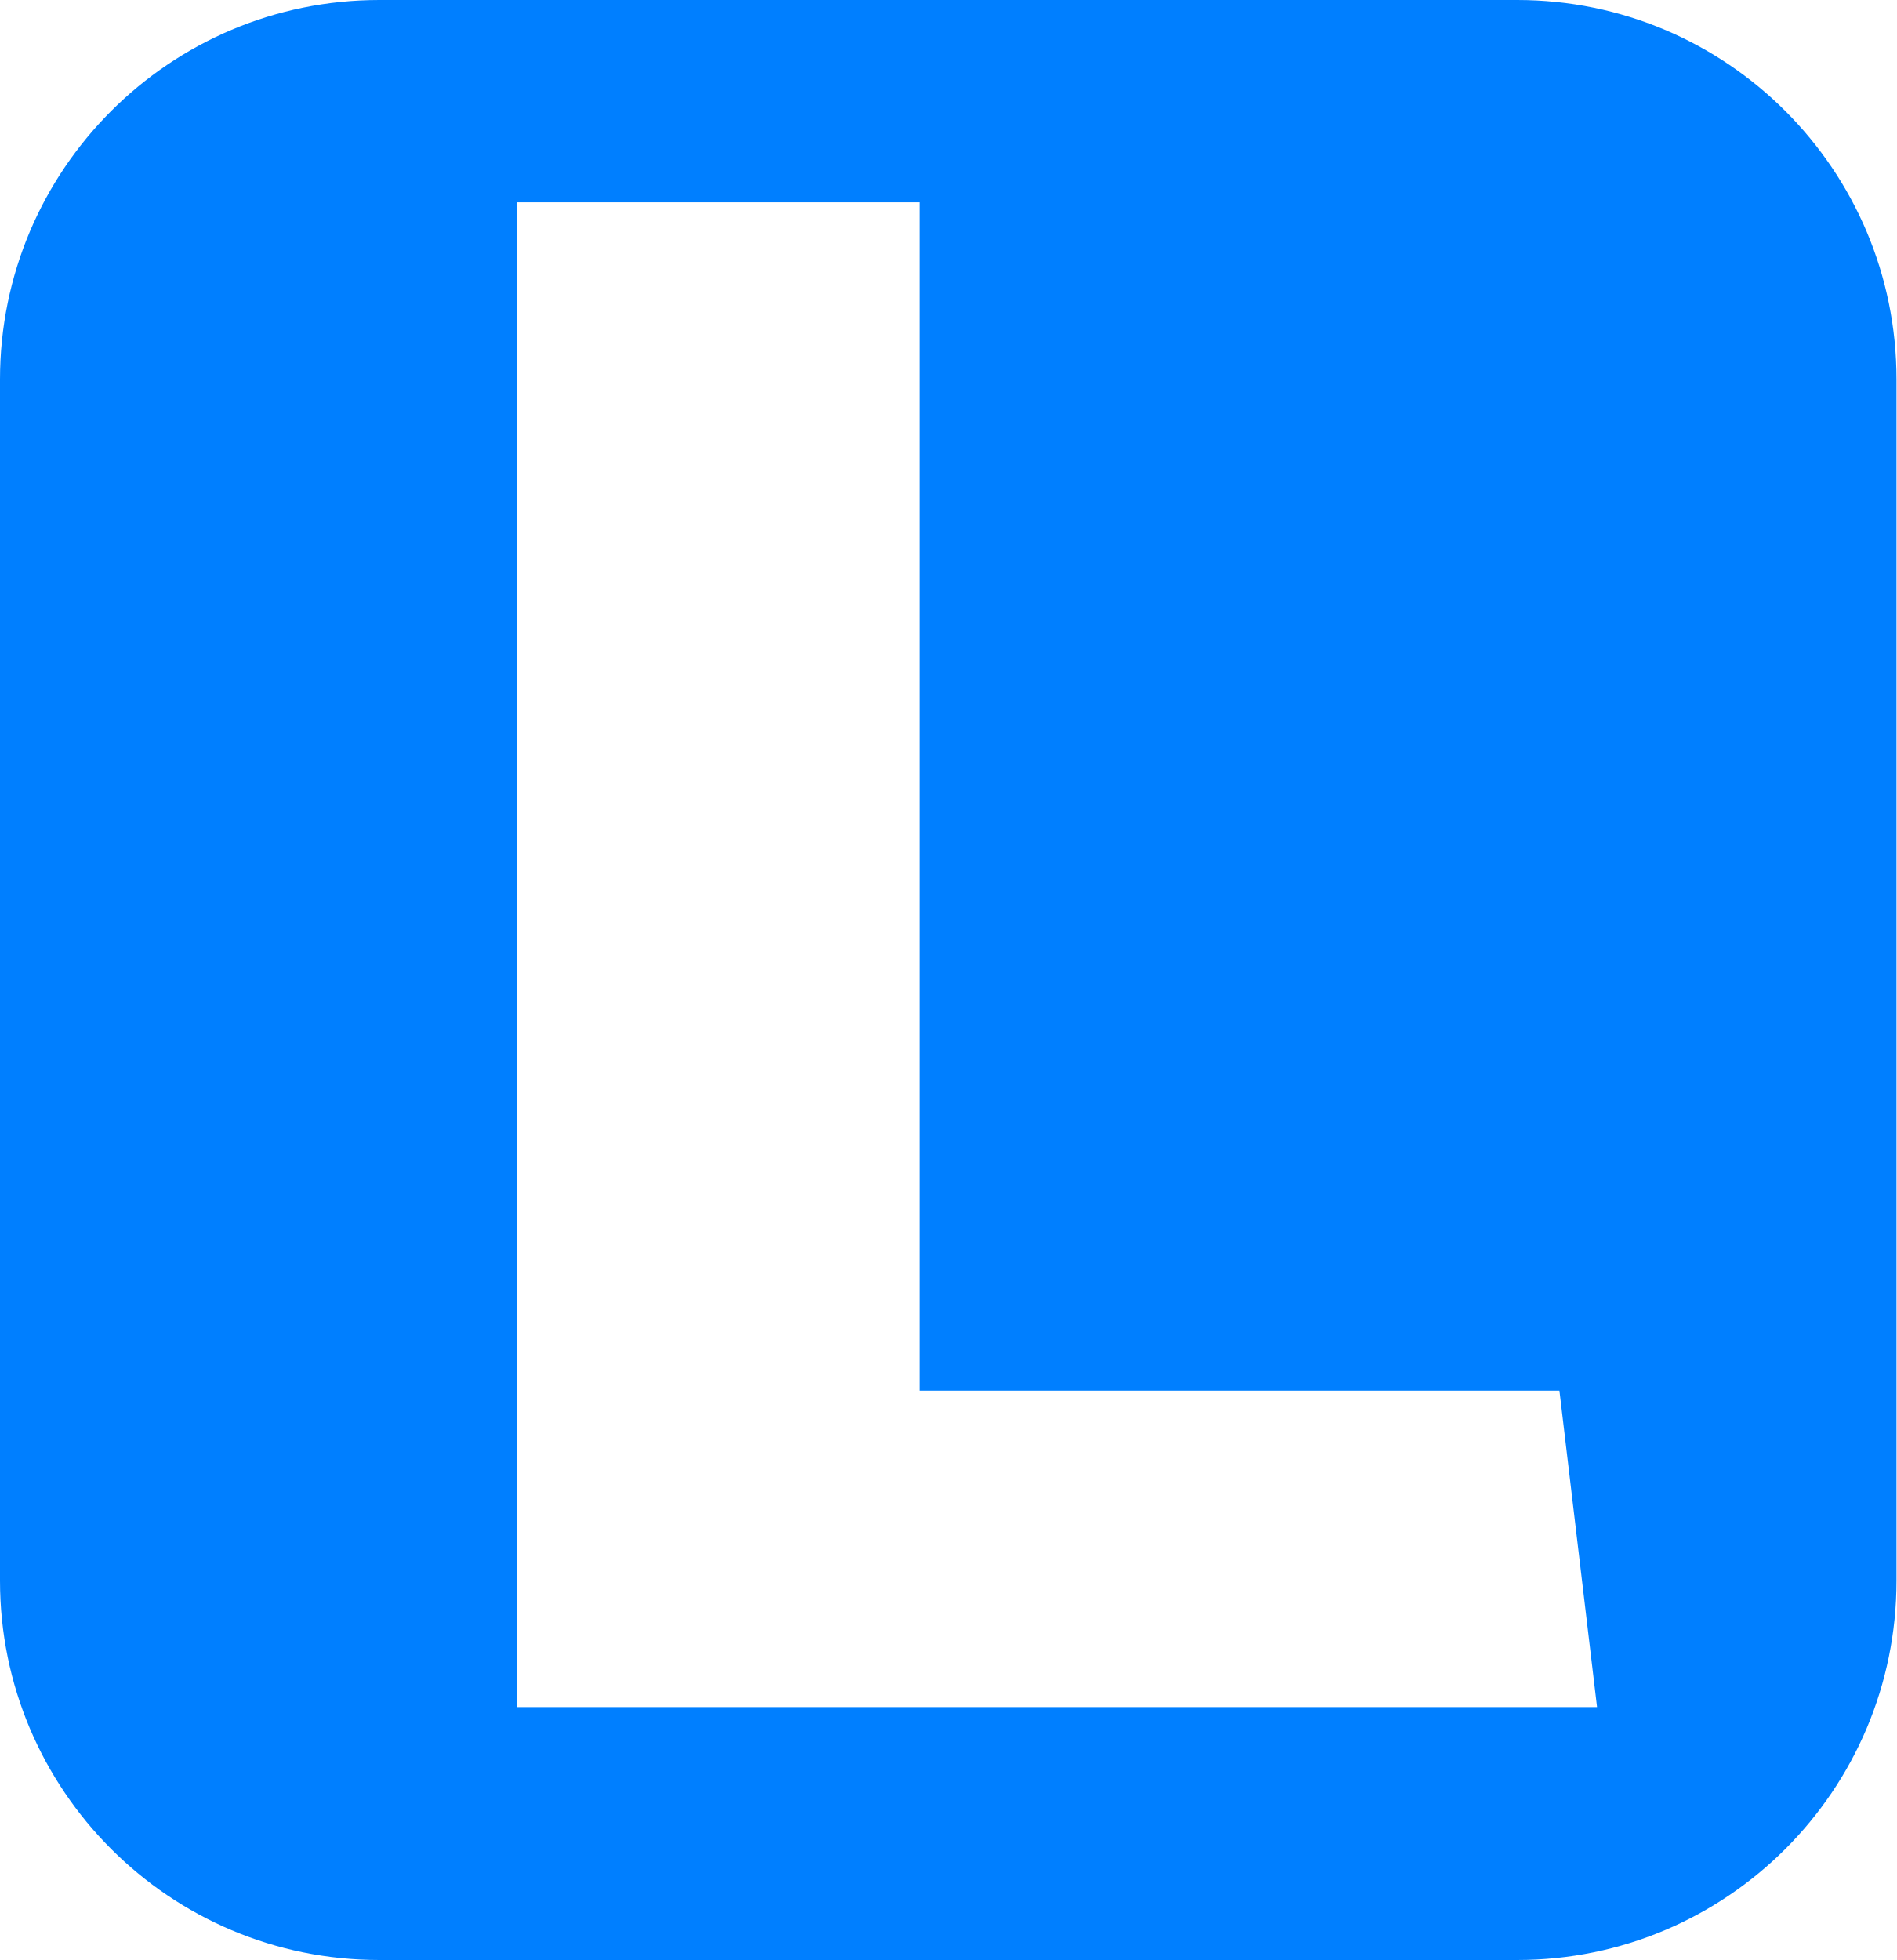
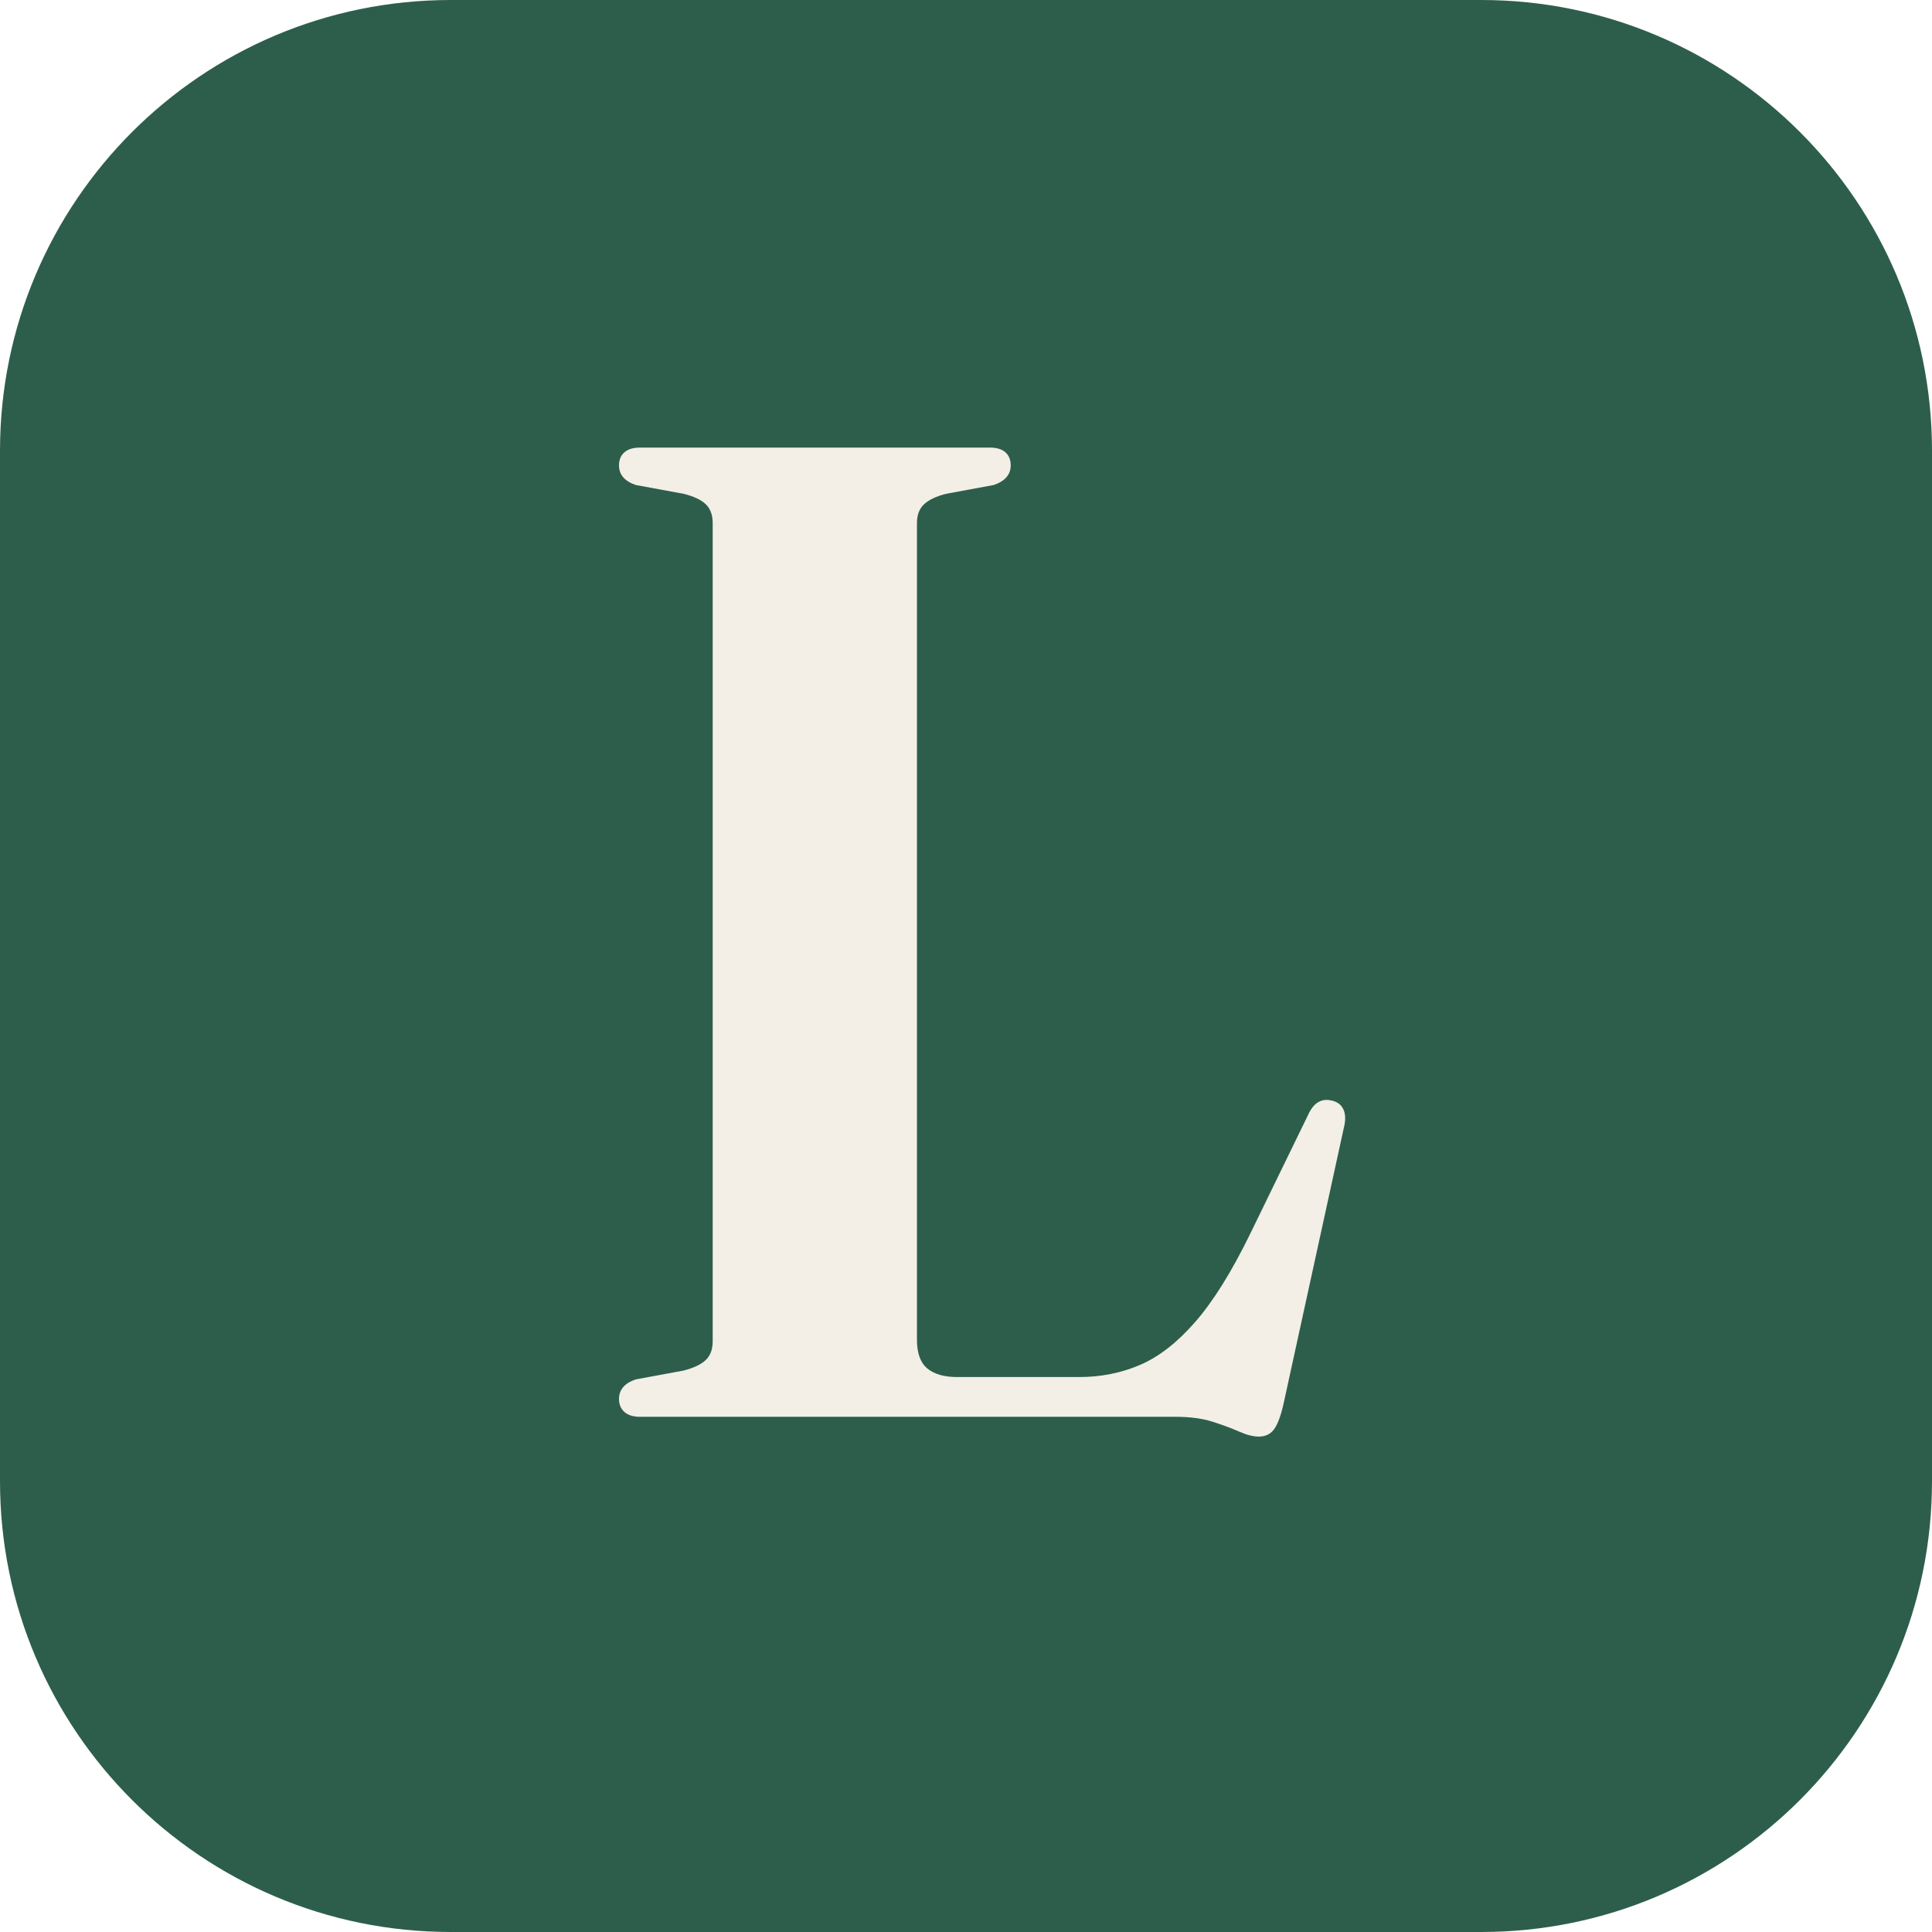
- <svg xmlns="http://www.w3.org/2000/svg" width="30" height="31" viewBox="0 0 30 31" fill="none">
-   <path fill-rule="evenodd" clip-rule="evenodd" d="M6 0C2.686 0 0 2.686 0 6V25C0 28.314 2.686 31 6 31H24C27.314 31 30 28.314 30 25V6C30 2.686 27.314 0 24 0H6ZM25.263 27L24.668 21.995H14.553V3.2H8.183V27H25.263Z" fill="#007FFF" />
+ <svg xmlns="http://www.w3.org/2000/svg" width="120" height="120" viewBox="0 0 120 120">
+   <rect width="120" height="120" rx="28" fill="#2D5E4C" />
+   <path transform="translate(35.67 88) scale(0.043 -0.043)" d="M606.031 1345.98 537.02 1333.232Q515.525 1327.792 505.241 1318.153Q494.957 1308.513 494.957 1290.969V111.315Q494.957 82.308 509.877 69.862Q524.796 57.416 553.404 57.416H729.283Q776.279 57.416 817.182 74.926Q858.086 92.435 897.151 137.281Q936.216 182.126 976.403 264.489L1059.205 434.508Q1065.625 449.195 1074.396 454.357Q1083.167 459.519 1094.002 456.787Q1106.358 454.203 1111.085 443.754Q1115.813 433.304 1111.293 416.11L1023.913 16.169Q1017.841 -9.13 1010.148 -18.853Q1002.455 -28.576 988.776 -28.576Q976.616 -28.576 960.509 -21.432Q944.401 -14.288 922.136 -7.144Q899.87 0 868.522 0H95.047Q80.216 0 72.404 6.987Q64.593 13.975 64.593 25.674Q64.593 45.825 88.74 54.02L157.859 66.768Q179.91 72.46 189.916 82.027Q199.922 91.595 199.922 109.031V1290.969Q199.922 1308.513 189.916 1318.153Q179.91 1327.792 157.859 1333.232L88.74 1345.98Q64.593 1354.175 64.593 1374.326Q64.593 1386.385 72.404 1393.193Q80.216 1400 95.047 1400H599.94Q615.071 1400 622.733 1393.193Q630.394 1386.385 630.394 1374.326Q630.394 1354.391 606.031 1345.98Z" fill="#F3EFE6" />
</svg>
